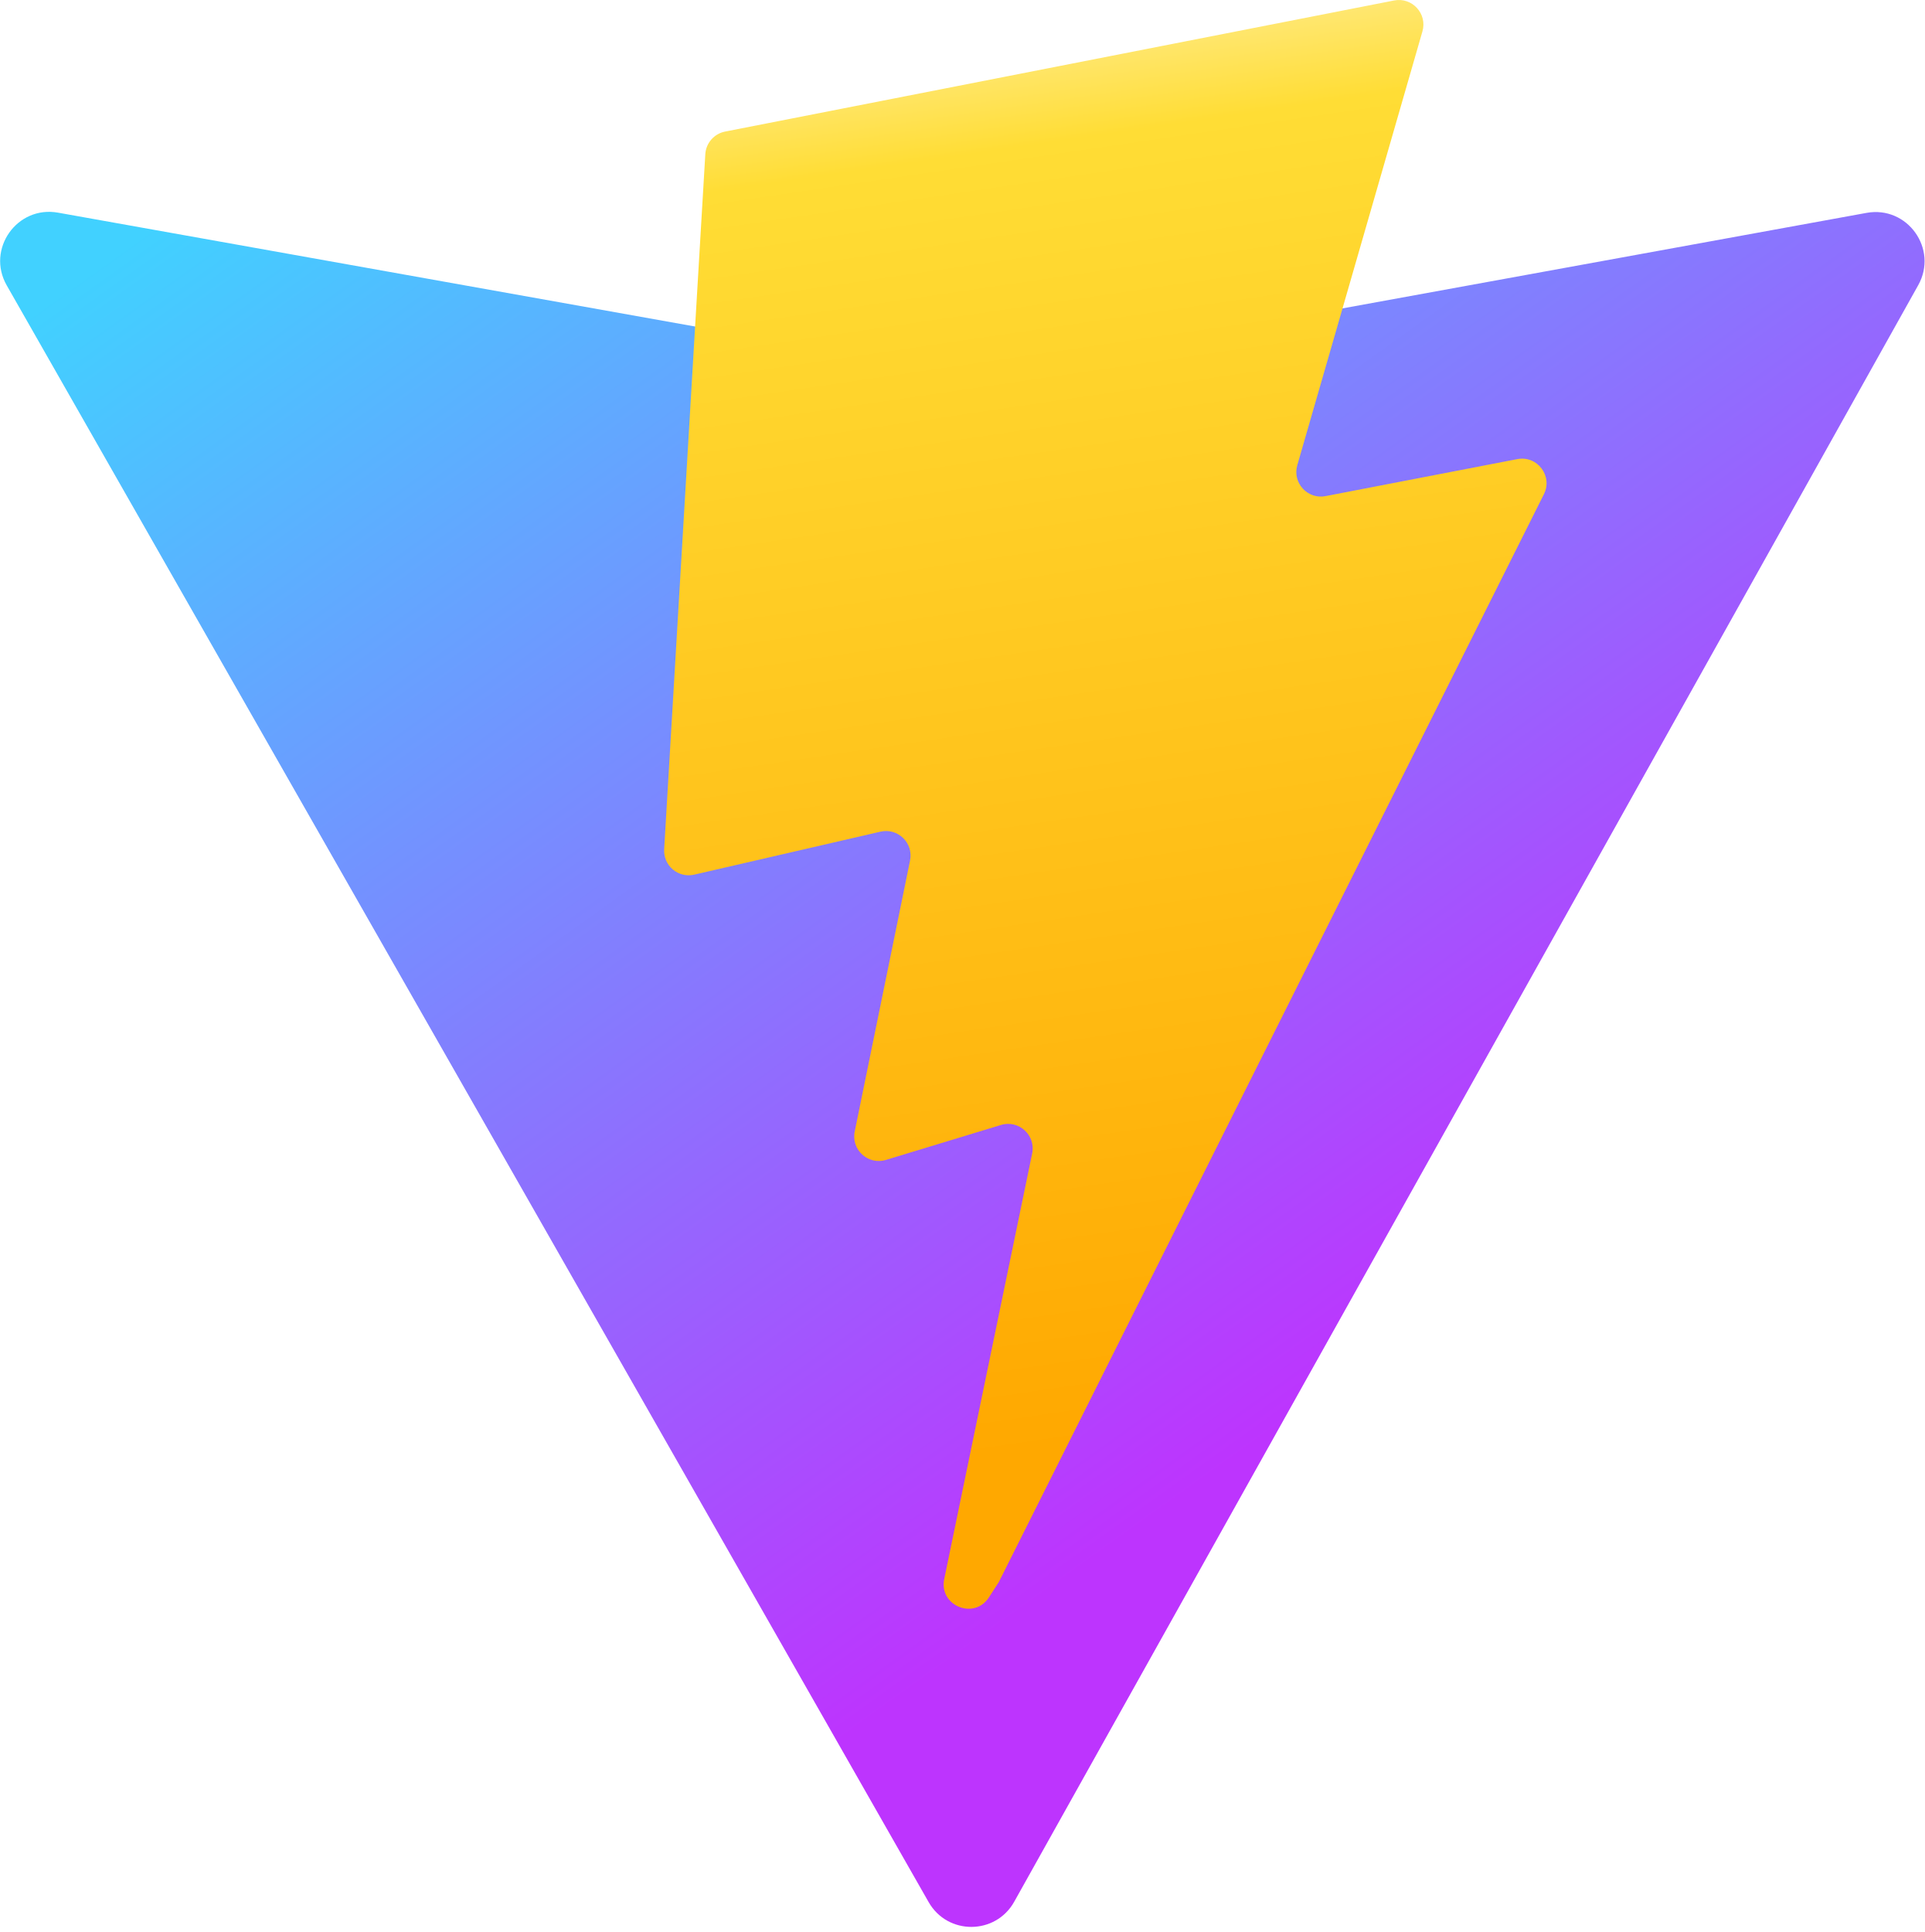
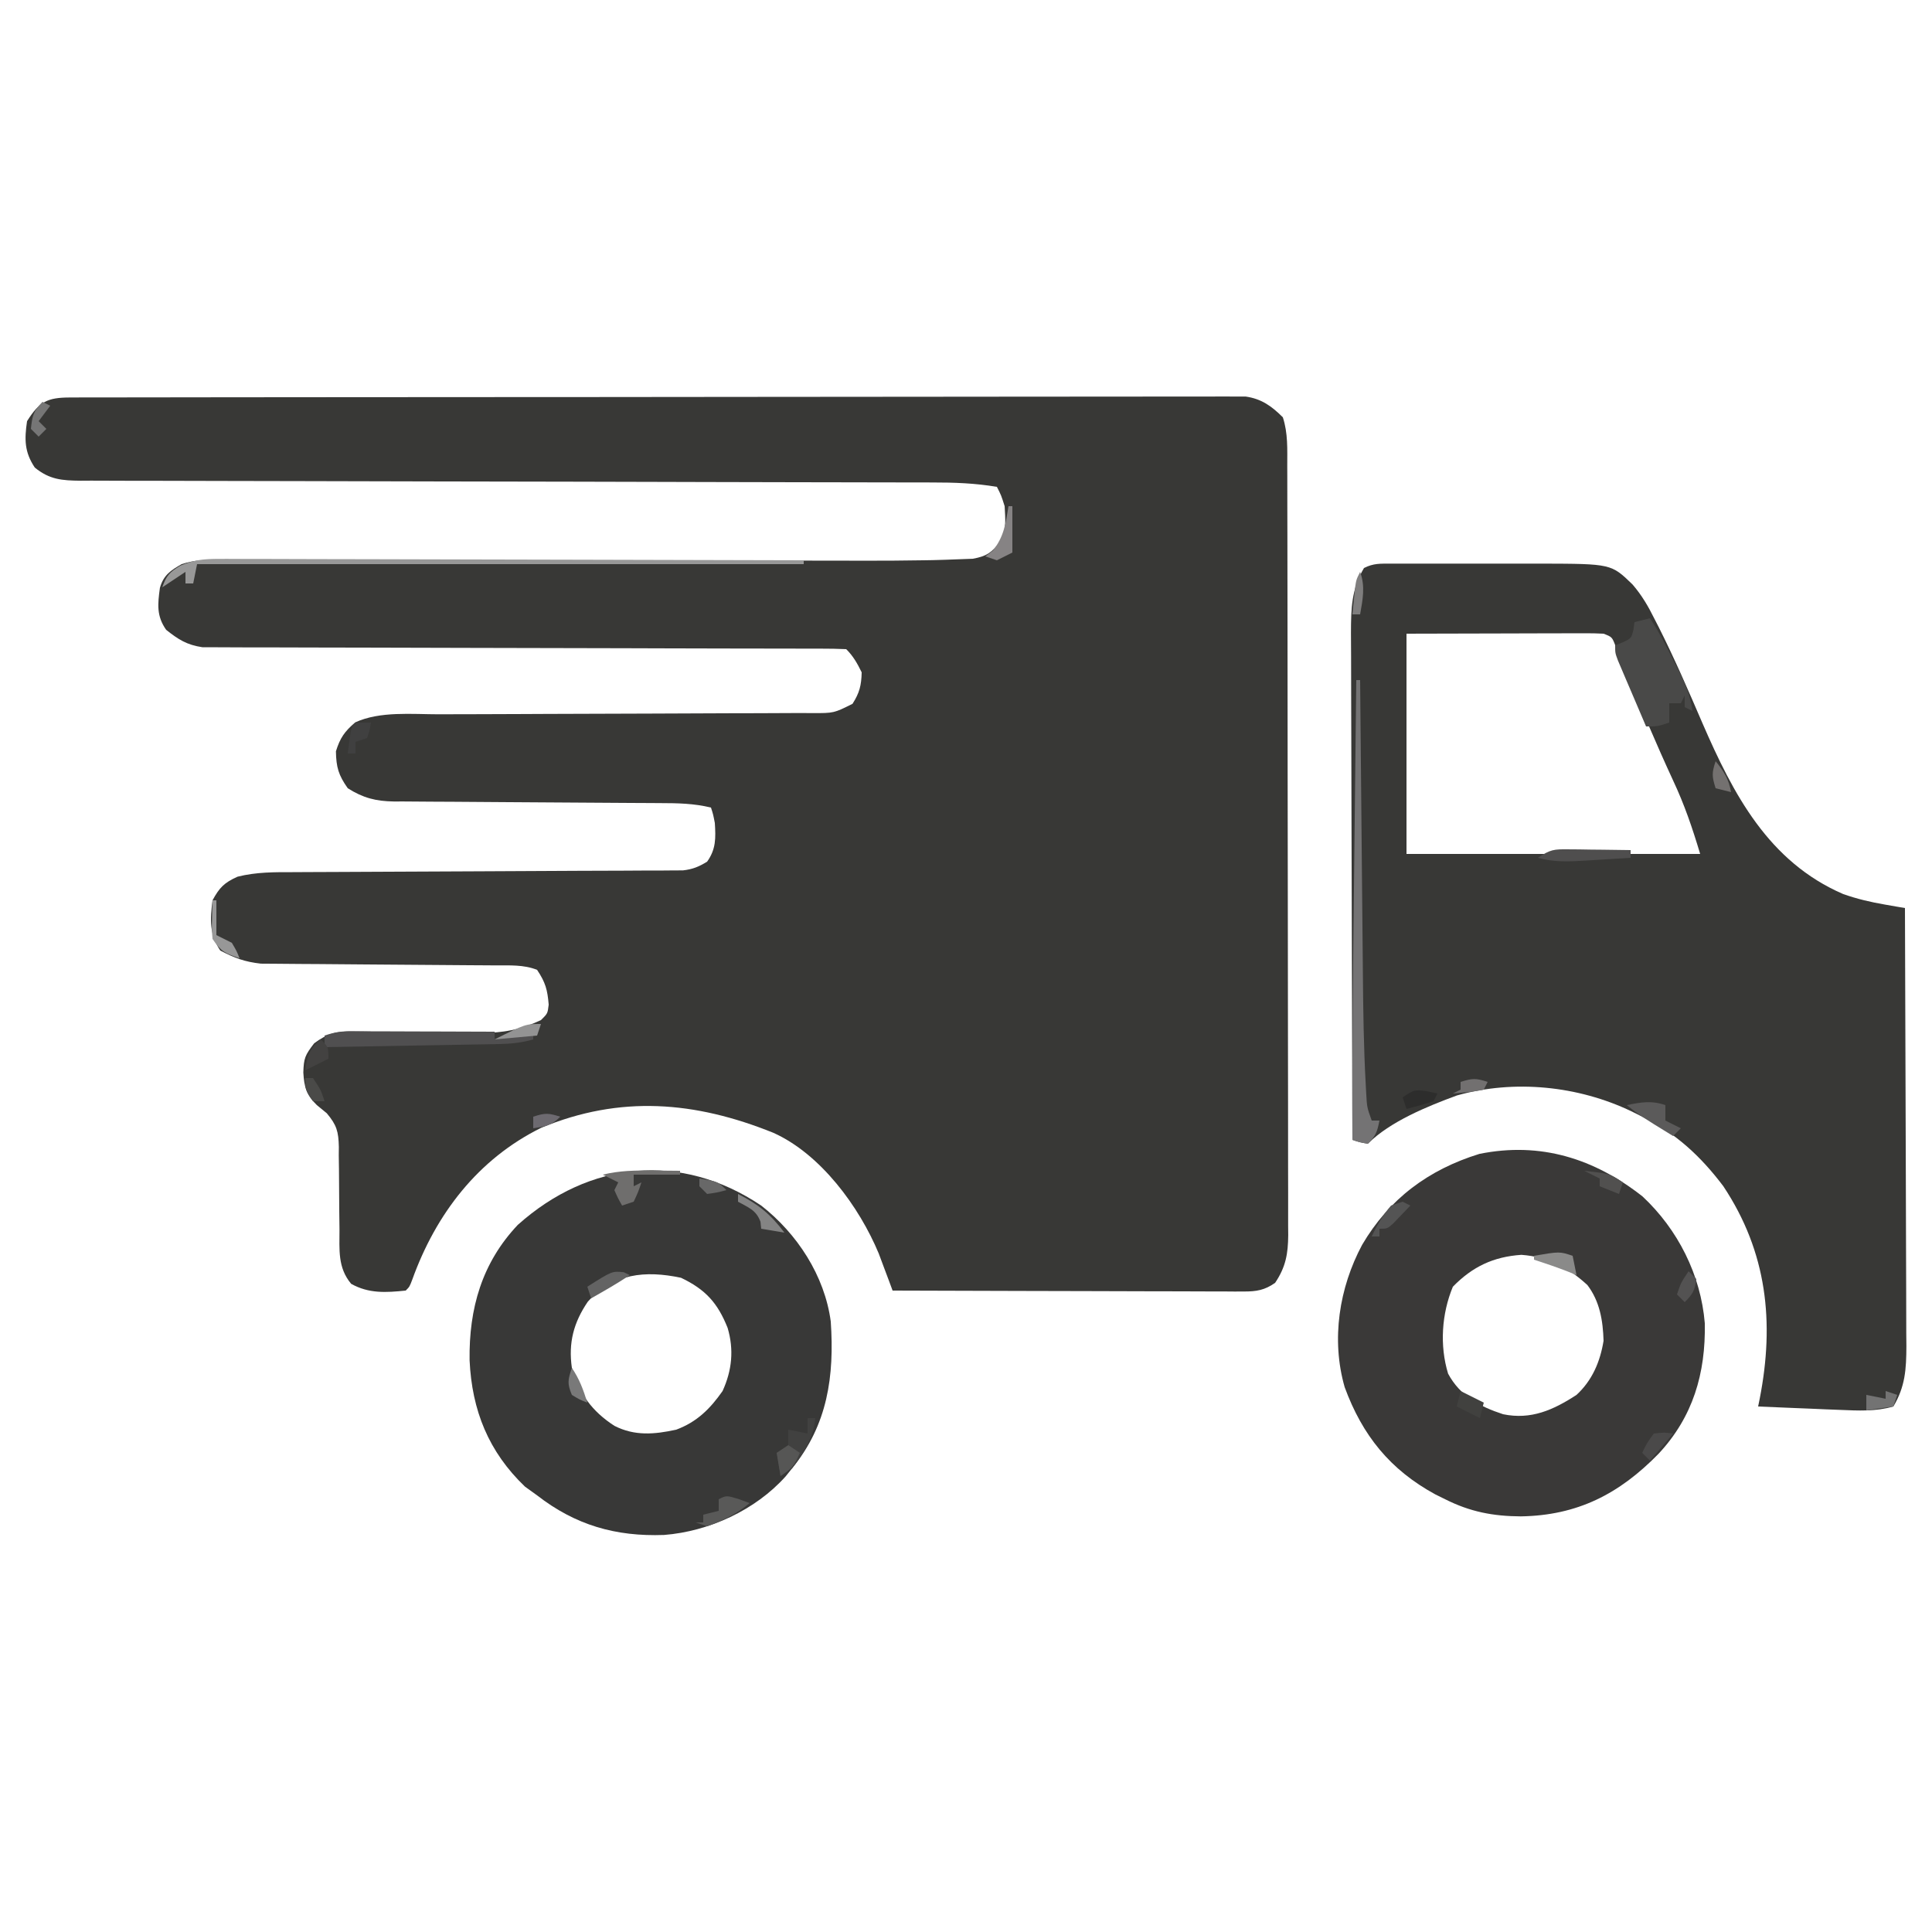
- <svg xmlns="http://www.w3.org/2000/svg" aria-hidden="true" role="img" class="iconify iconify--logos" width="31.88" height="32" preserveAspectRatio="xMidYMid meet" viewBox="0 0 256 257">
-   <defs>
-     <linearGradient id="IconifyId1813088fe1fbc01fb466" x1="-.828%" x2="57.636%" y1="7.652%" y2="78.411%">
-       <stop offset="0%" stop-color="#41D1FF" />
-       <stop offset="100%" stop-color="#BD34FE" />
-     </linearGradient>
-     <linearGradient id="IconifyId1813088fe1fbc01fb467" x1="43.376%" x2="50.316%" y1="2.242%" y2="89.03%">
-       <stop offset="0%" stop-color="#FFEA83" />
-       <stop offset="8.333%" stop-color="#FFDD35" />
-       <stop offset="100%" stop-color="#FFA800" />
-     </linearGradient>
-   </defs>
-   <path fill="url(#IconifyId1813088fe1fbc01fb466)" d="M255.153 37.938L134.897 252.976c-2.483 4.44-8.862 4.466-11.382.048L.875 37.958c-2.746-4.814 1.371-10.646 6.827-9.67l120.385 21.517a6.537 6.537 0 0 0 2.322-.004l117.867-21.483c5.438-.991 9.574 4.796 6.877 9.62Z" />
-   <path fill="url(#IconifyId1813088fe1fbc01fb467)" d="M185.432.063L96.44 17.501a3.268 3.268 0 0 0-2.634 3.014l-5.474 92.456a3.268 3.268 0 0 0 3.997 3.378l24.777-5.718c2.318-.535 4.413 1.507 3.936 3.838l-7.361 36.047c-.495 2.426 1.782 4.5 4.151 3.78l15.304-4.649c2.372-.72 4.652 1.36 4.15 3.788l-11.698 56.621c-.732 3.542 3.979 5.473 5.943 2.437l1.313-2.028l72.516-144.72c1.215-2.423-.88-5.186-3.54-4.672l-25.505 4.922c-2.396.462-4.435-1.77-3.759-4.114l16.646-57.705c.677-2.35-1.37-4.583-3.769-4.113Z" />
+ <svg xmlns="http://www.w3.org/2000/svg" version="1.1" width="500" height="500">
+   <path d="M0 0 C1.088 -0.004 2.175 -0.008 3.296 -0.012 C5.103 -0.01 5.103 -0.01 6.947 -0.009 C8.219 -0.012 9.491 -0.015 10.802 -0.018 C14.345 -0.026 17.888 -0.028 21.432 -0.029 C25.248 -0.03 29.065 -0.038 32.882 -0.045 C41.233 -0.058 49.584 -0.064 57.935 -0.069 C63.147 -0.072 68.359 -0.076 73.571 -0.08 C87.994 -0.092 102.417 -0.103 116.84 -0.106 C117.763 -0.106 118.687 -0.107 119.638 -0.107 C120.564 -0.107 121.49 -0.107 122.444 -0.107 C124.32 -0.108 126.196 -0.108 128.072 -0.109 C129.003 -0.109 129.934 -0.109 130.892 -0.109 C145.975 -0.113 161.058 -0.131 176.141 -0.154 C191.617 -0.178 207.092 -0.19 222.568 -0.192 C231.261 -0.192 239.954 -0.198 248.647 -0.216 C256.048 -0.232 263.45 -0.237 270.852 -0.229 C274.63 -0.225 278.407 -0.226 282.185 -0.24 C286.278 -0.255 290.37 -0.247 294.463 -0.236 C295.661 -0.244 296.859 -0.252 298.093 -0.26 C299.736 -0.251 299.736 -0.251 301.413 -0.241 C302.83 -0.241 302.83 -0.241 304.276 -0.242 C308.374 0.342 311.01 2.247 313.895 5.131 C315.239 9.242 315.04 13.417 315.036 17.696 C315.04 19.006 315.04 19.006 315.045 20.342 C315.053 23.273 315.055 26.204 315.056 29.135 C315.061 31.234 315.066 33.333 315.071 35.432 C315.085 41.139 315.091 46.846 315.095 52.552 C315.098 56.116 315.102 59.68 315.107 63.244 C315.121 74.392 315.13 85.539 315.134 96.687 C315.139 109.562 315.156 122.437 315.185 135.312 C315.207 145.26 315.217 155.208 315.218 165.157 C315.219 171.1 315.225 177.044 315.243 182.987 C315.259 188.577 315.262 194.166 315.253 199.756 C315.252 201.808 315.256 203.86 315.266 205.912 C315.279 208.712 315.273 211.512 315.263 214.313 C315.275 215.531 315.275 215.531 315.287 216.775 C315.245 221.595 314.663 225.007 311.895 229.131 C309.21 231.022 307.05 231.381 303.808 231.372 C303.003 231.375 302.198 231.377 301.369 231.38 C300.058 231.369 300.058 231.369 298.72 231.358 C297.33 231.359 297.33 231.359 295.911 231.359 C292.848 231.358 289.786 231.342 286.723 231.327 C284.599 231.323 282.475 231.32 280.351 231.318 C274.761 231.311 269.172 231.291 263.582 231.269 C257.878 231.248 252.174 231.239 246.469 231.229 C235.278 231.208 224.087 231.174 212.895 231.131 C212.573 230.26 212.25 229.388 211.918 228.49 C211.484 227.335 211.05 226.18 210.602 224.991 C210.177 223.851 209.751 222.711 209.312 221.537 C204.28 209.445 194.272 195.77 181.997 190.283 C161.761 182.13 142.439 180.514 121.958 189.006 C105.634 197.06 94.712 211.272 88.587 228.303 C87.895 230.131 87.895 230.131 86.895 231.131 C81.76 231.657 77.337 231.939 72.77 229.381 C69.246 225.152 69.762 220.559 69.755 215.26 C69.736 213.701 69.717 212.142 69.696 210.583 C69.667 208.136 69.645 205.69 69.645 203.243 C69.641 200.873 69.607 198.505 69.567 196.135 C69.574 195.408 69.581 194.681 69.589 193.932 C69.494 189.974 69.047 188.312 66.467 185.241 C65.618 184.545 64.769 183.849 63.895 183.131 C61.139 180.471 60.623 178.424 60.395 174.694 C60.511 170.987 60.82 170.229 63.208 167.131 C66.664 164.559 69.051 164.004 73.24 164.066 C74.115 164.075 74.99 164.085 75.891 164.095 C76.835 164.11 77.778 164.124 78.751 164.139 C80.755 164.157 82.76 164.174 84.764 164.19 C87.92 164.221 91.075 164.256 94.23 164.303 C97.279 164.345 100.327 164.369 103.376 164.389 C104.309 164.408 105.243 164.426 106.205 164.446 C112.138 164.469 116.494 163.639 121.895 161.131 C123.622 159.428 123.622 159.428 123.895 157.131 C123.581 153.277 123.063 151.383 120.895 148.131 C117.419 146.743 113.731 146.993 110.035 146.974 C109.353 146.969 108.671 146.964 107.968 146.958 C106.491 146.948 105.014 146.939 103.537 146.932 C101.195 146.92 98.853 146.901 96.511 146.879 C89.854 146.818 83.196 146.763 76.538 146.73 C72.461 146.709 68.385 146.674 64.309 146.629 C62.76 146.615 61.211 146.606 59.662 146.603 C57.489 146.598 55.317 146.575 53.144 146.548 C51.293 146.536 51.293 146.536 49.406 146.523 C45.232 146.057 42.61 145.077 38.895 143.131 C36.061 138.88 36.257 135.122 36.895 130.131 C38.689 126.821 39.939 125.562 43.351 124.024 C48.256 122.789 52.938 122.84 57.978 122.844 C59.084 122.837 60.19 122.831 61.33 122.824 C63.727 122.81 66.123 122.801 68.52 122.796 C72.31 122.788 76.101 122.767 79.891 122.743 C88.618 122.691 97.346 122.657 106.073 122.624 C114.715 122.59 123.358 122.55 132.001 122.495 C135.739 122.475 139.477 122.467 143.215 122.459 C145.5 122.446 147.786 122.433 150.072 122.419 C151.114 122.42 152.156 122.421 153.23 122.422 C154.186 122.413 155.142 122.405 156.127 122.396 C157.371 122.392 157.371 122.392 158.639 122.388 C161.147 122.103 162.752 121.447 164.895 120.131 C167.208 116.894 167.138 114.023 166.895 110.131 C166.456 107.866 166.456 107.866 165.895 106.131 C161.53 105.059 157.271 104.98 152.804 104.974 C152.003 104.969 151.202 104.964 150.378 104.958 C148.645 104.948 146.912 104.939 145.179 104.932 C142.434 104.92 139.689 104.901 136.944 104.879 C129.141 104.818 121.338 104.763 113.535 104.73 C108.757 104.709 103.979 104.674 99.201 104.629 C97.383 104.615 95.566 104.606 93.748 104.603 C91.204 104.598 88.66 104.575 86.116 104.548 C84.996 104.552 84.996 104.552 83.854 104.557 C79.143 104.482 75.884 103.649 71.895 101.131 C69.505 97.738 68.906 95.723 68.833 91.569 C69.906 88.096 71.08 86.435 73.837 84.077 C80.226 81.143 88.511 81.986 95.388 81.99 C96.515 81.986 97.641 81.983 98.801 81.979 C101.235 81.972 103.668 81.966 106.102 81.963 C109.951 81.956 113.801 81.94 117.65 81.921 C118.958 81.915 120.267 81.909 121.615 81.902 C122.276 81.899 122.937 81.896 123.619 81.893 C132.57 81.851 141.521 81.818 150.472 81.806 C157.173 81.796 163.874 81.766 170.574 81.724 C173.127 81.712 175.681 81.707 178.234 81.709 C181.796 81.711 185.358 81.689 188.92 81.661 C189.977 81.668 191.035 81.675 192.125 81.681 C197.682 81.695 197.682 81.695 202.523 79.282 C204.328 76.453 204.827 74.491 204.895 71.131 C203.757 68.804 202.727 66.963 200.895 65.131 C198.719 65.031 196.54 65.002 194.362 65 C193.671 64.998 192.98 64.996 192.268 64.994 C189.936 64.988 187.604 64.989 185.271 64.99 C183.606 64.987 181.941 64.983 180.276 64.979 C176.68 64.971 173.085 64.966 169.49 64.963 C163.804 64.957 158.119 64.94 152.434 64.921 C150.489 64.915 148.545 64.909 146.6 64.902 C145.626 64.899 144.652 64.896 143.648 64.893 C130.407 64.851 117.166 64.818 103.925 64.806 C95.001 64.797 86.078 64.775 77.155 64.736 C72.431 64.716 67.707 64.704 62.982 64.709 C58.536 64.714 54.09 64.7 49.644 64.672 C48.013 64.665 46.382 64.665 44.751 64.672 C42.521 64.681 40.293 64.665 38.064 64.644 C36.817 64.641 35.57 64.639 34.286 64.636 C30.246 64.035 28.072 62.649 24.895 60.131 C22.364 56.518 22.706 53.479 23.282 49.256 C24.225 45.989 26.014 44.778 28.895 43.131 C32.441 41.949 35.635 41.999 39.324 42.018 C40.087 42.018 40.85 42.018 41.636 42.017 C44.201 42.018 46.766 42.026 49.332 42.034 C51.168 42.036 53.005 42.037 54.841 42.038 C58.803 42.041 62.764 42.048 66.725 42.056 C73.002 42.07 79.278 42.076 85.554 42.08 C100.027 42.092 114.501 42.114 128.974 42.137 C142.204 42.157 155.434 42.175 168.665 42.185 C174.89 42.19 181.115 42.2 187.34 42.213 C191.237 42.221 195.134 42.224 199.031 42.226 C200.822 42.228 202.613 42.232 204.404 42.237 C209.903 42.254 215.398 42.23 220.895 42.131 C221.657 42.119 222.418 42.106 223.203 42.093 C225.417 42.044 227.627 41.966 229.84 41.875 C231.106 41.83 232.372 41.784 233.677 41.737 C237.399 41.037 238.597 40.077 240.895 37.131 C242.41 34.101 242.066 31.48 241.895 28.131 C240.998 25.298 240.998 25.298 239.895 23.131 C234.254 22.171 228.805 21.987 223.09 21.993 C222.119 21.991 221.149 21.988 220.15 21.985 C216.908 21.977 213.666 21.975 210.424 21.974 C208.096 21.969 205.768 21.964 203.44 21.958 C198.432 21.947 193.425 21.939 188.417 21.932 C180.501 21.922 172.585 21.901 164.669 21.879 C161.958 21.872 159.248 21.864 156.537 21.857 C155.86 21.855 155.183 21.853 154.485 21.851 C146.785 21.83 139.085 21.811 131.385 21.794 C130.329 21.791 130.329 21.791 129.253 21.789 C117.84 21.762 106.427 21.744 95.014 21.727 C83.29 21.71 71.566 21.681 59.842 21.642 C53.262 21.621 46.682 21.606 40.101 21.603 C33.917 21.601 27.734 21.585 21.55 21.559 C19.278 21.552 17.007 21.55 14.735 21.553 C11.639 21.557 8.543 21.542 5.447 21.523 C4.093 21.532 4.093 21.532 2.711 21.54 C-2.036 21.49 -5.282 21.266 -9.105 18.131 C-11.784 14.113 -11.801 10.855 -11.105 6.131 C-7.928 1.048 -5.801 0.008 0 0 Z " fill="#383836" transform="translate(18.10475,102.8686)" />
+   <path d="M0 0 C1.032 -0.003 2.064 -0.006 3.127 -0.01 C4.808 -0.007 4.808 -0.007 6.523 -0.003 C8.252 -0.005 8.252 -0.005 10.015 -0.006 C12.46 -0.007 14.906 -0.005 17.351 -0.001 C21.073 0.004 24.795 -0.001 28.517 -0.007 C30.894 -0.007 33.271 -0.005 35.648 -0.003 C36.755 -0.005 37.861 -0.007 39.001 -0.01 C57.039 0.044 57.039 0.044 62.549 5.39 C64.938 8.158 66.622 11.047 68.238 14.317 C68.603 15.028 68.969 15.739 69.345 16.472 C73.425 24.578 77.038 32.914 80.625 41.247 C88.611 59.66 97.729 77.145 117.051 85.504 C120.626 86.769 124.128 87.584 127.863 88.231 C128.839 88.402 129.815 88.573 130.82 88.749 C131.924 88.937 131.924 88.937 133.051 89.129 C133.121 104.915 133.174 120.701 133.206 136.487 C133.221 143.817 133.242 151.147 133.277 158.477 C133.307 164.868 133.326 171.258 133.333 177.649 C133.337 181.031 133.346 184.413 133.368 187.795 C133.39 191.576 133.393 195.355 133.391 199.135 C133.402 200.251 133.413 201.367 133.424 202.516 C133.4 208.446 133.135 212.979 130.051 218.129 C125.474 219.455 120.979 219.205 116.242 219.008 C115.001 218.96 113.76 218.912 112.482 218.862 C111.205 218.806 109.929 218.75 108.613 218.692 C107.309 218.64 106.005 218.587 104.662 218.534 C101.458 218.405 98.254 218.27 95.051 218.129 C95.191 217.443 95.331 216.757 95.475 216.051 C99.305 196.359 97.388 178.198 86.051 161.129 C80.259 153.445 73.765 147.379 65.051 143.129 C64.13 142.669 63.21 142.209 62.261 141.735 C48.459 135.138 32 133.445 17.113 137.629 C9.526 140.419 -0.179 144.359 -5.949 150.129 C-8.074 149.754 -8.074 149.754 -9.949 149.129 C-10.02 130.866 -10.072 112.603 -10.105 94.34 C-10.12 85.859 -10.141 77.379 -10.176 68.899 C-10.206 61.507 -10.225 54.114 -10.232 46.722 C-10.236 42.808 -10.245 38.895 -10.267 34.982 C-10.287 31.296 -10.293 27.61 -10.289 23.924 C-10.29 21.932 -10.306 19.94 -10.323 17.948 C-10.301 11.622 -10.219 6.642 -6.949 1.129 C-4.459 -0.116 -2.786 0.002 0 0 Z M4.051 18.129 C4.051 36.939 4.051 55.749 4.051 75.129 C29.131 75.129 54.211 75.129 80.051 75.129 C78.026 68.38 76.003 62.411 73.051 56.129 C68.682 46.669 64.632 37.09 60.681 27.448 C60.237 26.38 59.793 25.312 59.336 24.211 C58.943 23.255 58.55 22.298 58.145 21.312 C57.248 18.978 57.248 18.978 55.051 18.129 C53.416 18.039 51.779 18.012 50.142 18.016 C49.107 18.016 48.071 18.016 47.005 18.016 C45.914 18.021 44.823 18.026 43.699 18.032 C42.198 18.033 42.198 18.033 40.667 18.035 C36.92 18.04 33.173 18.054 29.426 18.067 C21.052 18.088 12.678 18.108 4.051 18.129 Z " fill="#383836" transform="translate(359.9495,145.8706)" />
+   <path d="M0 0 C9.17 8.553 15.106 20.346 16.133 32.848 C16.367 45.812 13.077 57.066 4.158 66.613 C-6.048 77.062 -16.882 82.582 -31.508 82.812 C-38.677 82.762 -44.607 81.637 -51.07 78.375 C-51.908 77.963 -52.746 77.55 -53.609 77.125 C-65.34 70.733 -72.493 61.839 -77.07 49.375 C-80.619 37.015 -78.485 23.643 -72.562 12.551 C-65.585 0.657 -55.392 -6.931 -42.195 -11 C-26.386 -14.195 -12.486 -9.8 0 0 Z M-49.07 23.375 C-51.968 30.356 -52.529 38.615 -50.301 45.887 C-47.205 51.631 -42.137 54.395 -36.07 56.375 C-28.858 57.871 -23.085 55.294 -17.07 51.375 C-12.998 47.616 -10.957 42.803 -10.07 37.375 C-10.23 32.151 -11.037 27.174 -14.258 22.938 C-19.404 18.248 -24.359 15.66 -31.32 15.125 C-38.578 15.609 -44 18.184 -49.07 23.375 Z " fill="#3A3938" transform="translate(425.0703,309.625)" />
+   <path d="M0 0 C9.272 7.238 16.416 18.121 18 30 C18.954 44.133 17.219 56.692 8 68 C7.448 68.687 6.897 69.374 6.328 70.082 C-1.496 78.825 -13.517 84.334 -25.137 85.246 C-37.685 85.702 -48.076 82.701 -58 75 C-59.031 74.257 -60.062 73.515 -61.125 72.75 C-70.534 63.75 -74.877 53.028 -75.471 40.025 C-75.663 26.664 -72.289 14.833 -63 5 C-44.496 -11.567 -20.831 -13.986 0 0 Z M-44.875 24.875 C-48.541 30.265 -49.936 35.492 -49 42 C-47.101 48.697 -43.828 53.209 -38 57 C-32.747 59.685 -27.633 59.225 -22 58 C-16.628 55.999 -13.221 52.601 -10 48 C-7.552 42.638 -7.027 37.307 -8.688 31.664 C-11.261 25.21 -14.401 21.718 -20.75 18.688 C-30.035 16.723 -38.26 17.546 -44.875 24.875 Z " fill="#383837" transform="translate(197,312)" />
+   <path d="M0 0 C2.332 3.498 4.174 7.125 6.062 10.875 C6.609 11.937 6.609 11.937 7.166 13.02 C9.002 16.664 10.477 19.9 11 24 C10.34 23.67 9.68 23.34 9 23 C9 22.01 9 21.02 9 20 C8.67 20.66 8.34 21.32 8 22 C7.01 22 6.02 22 5 22 C5 23.65 5 25.3 5 27 C2 28 2 28 -1 28 C-2.339 24.877 -3.67 21.752 -5 18.625 C-5.382 17.736 -5.763 16.846 -6.156 15.93 C-6.698 14.654 -6.698 14.654 -7.25 13.352 C-7.585 12.566 -7.92 11.781 -8.266 10.971 C-9 9 -9 9 -9 7 C-8.361 6.753 -7.721 6.505 -7.062 6.25 C-4.813 5.184 -4.813 5.184 -4.25 2.875 C-4.168 2.256 -4.085 1.637 -4 1 C-2.68 0.67 -1.36 0.34 0 0 Z " fill="#494948" transform="translate(427,160)" />
+   <path d="M0 0 C0.33 0 0.66 0 1 0 C1.01 1.152 1.021 2.305 1.031 3.492 C1.13 14.421 1.232 25.35 1.339 36.279 C1.394 41.895 1.448 47.512 1.497 53.129 C1.546 58.563 1.598 63.996 1.653 69.43 C1.673 71.49 1.692 73.549 1.709 75.609 C1.791 85.341 1.916 95.059 2.457 104.778 C2.495 105.486 2.533 106.194 2.573 106.923 C2.775 110.585 2.775 110.585 4 114 C4.66 114 5.32 114 6 114 C5.427 116.867 5.139 117.861 3 120 C0.875 119.625 0.875 119.625 -1 119 C-1.104 95.366 -0.805 71.736 -0.536 48.103 C-0.475 42.665 -0.415 37.227 -0.355 31.789 C-0.239 21.193 -0.12 10.596 0 0 Z " fill="#747374" transform="translate(351,176)" />
+   <path d="M0 0 C0.65 -0.003 1.301 -0.005 1.971 -0.008 C4.136 -0.013 6.3 0.004 8.465 0.02 C10.023 0.021 11.58 0.021 13.138 0.019 C17.356 0.018 21.575 0.036 25.793 0.057 C30.206 0.075 34.618 0.077 39.03 0.081 C47.381 0.09 55.732 0.115 64.083 0.145 C73.592 0.178 83.101 0.195 92.61 0.21 C112.167 0.241 131.723 0.294 151.28 0.361 C151.28 0.691 151.28 1.021 151.28 1.361 C99.47 1.361 47.66 1.361 -5.72 1.361 C-6.05 3.011 -6.38 4.661 -6.72 6.361 C-7.38 6.361 -8.04 6.361 -8.72 6.361 C-8.72 5.371 -8.72 4.381 -8.72 3.361 C-10.7 4.681 -12.68 6.001 -14.72 7.361 C-13.683 4.353 -12.821 3.422 -10.054 1.747 C-6.411 0.232 -3.929 -0.009 0 0 Z " fill="#989898" transform="translate(56.71982,144.6392)" />
+   <path d="M0 0 C0.821 0 1.641 0 2.487 0 C3.809 0.008 3.809 0.008 5.157 0.016 C6.516 0.018 6.516 0.018 7.902 0.02 C10.796 0.026 13.69 0.038 16.583 0.051 C18.545 0.056 20.506 0.061 22.468 0.065 C27.277 0.076 32.087 0.093 36.896 0.114 C36.896 0.774 36.896 1.434 36.896 2.114 C40.196 1.454 43.496 0.794 46.896 0.114 C46.896 0.774 46.896 1.434 46.896 2.114 C43.828 3.001 41.041 3.262 37.852 3.319 C36.851 3.339 35.85 3.359 34.819 3.379 C33.21 3.404 33.21 3.404 31.568 3.43 C30.463 3.451 29.359 3.471 28.222 3.493 C24.696 3.558 21.171 3.617 17.646 3.676 C15.255 3.719 12.864 3.763 10.474 3.807 C4.615 3.914 -1.245 4.016 -7.104 4.114 C-7.104 3.124 -7.104 2.134 -7.104 1.114 C-4.373 0.203 -2.805 -0.009 0 0 Z " fill="#504F50" transform="translate(91.10425,266.8865)" />
+   <path d="M0 0 C0.66 0 1.32 0 2 0 C1.527 5.05 -0.975 9.039 -4 13 C-4.99 13.66 -5.98 14.32 -7 15 C-7.33 13.02 -7.66 11.04 -8 9 C-7.01 8.67 -6.02 8.34 -5 8 C-5 6.35 -5 4.7 -5 3 C-3.35 3.33 -1.7 3.66 0 4 C0 2.68 0 1.36 0 0 Z " fill="#414140" transform="translate(209,367)" />
+   <path d="M0 0 C0.693 0.005 1.386 0.009 2.1 0.014 C3.796 0.025 5.492 0.043 7.188 0.062 C7.188 0.393 7.188 0.723 7.188 1.062 C3.228 1.062 -0.733 1.062 -4.812 1.062 C-4.812 2.053 -4.812 3.042 -4.812 4.062 C-4.152 3.732 -3.493 3.402 -2.812 3.062 C-3.625 5.5 -3.625 5.5 -4.812 8.062 C-5.803 8.393 -6.793 8.723 -7.812 9.062 C-8.875 7.188 -8.875 7.188 -9.812 5.062 C-9.482 4.402 -9.152 3.743 -8.812 3.062 C-10.133 2.402 -11.453 1.742 -12.812 1.062 C-8.53 0.006 -4.383 -0.055 0 0 Z " fill="#6F6E6D" transform="translate(168.8125,302.9375)" />
+   <path d="M0 0 C0 1.32 0 2.64 0 4 C1.32 4.66 2.64 5.32 4 6 C3.34 6.66 2.68 7.32 2 8 C-6.446 2.813 -6.446 2.813 -10 0 C-6.337 -0.749 -3.576 -1.238 0 0 Z " fill="#5B5A5A" transform="translate(431,286)" />
+   <path d="M0 0 C0.949 0.351 1.897 0.701 2.875 1.062 C-0.492 3.891 -4 5.562 -8.125 7.062 C-9.115 6.732 -10.105 6.402 -11.125 6.062 C-10.465 6.062 -9.805 6.062 -9.125 6.062 C-9.125 5.402 -9.125 4.742 -9.125 4.062 C-7.805 3.732 -6.485 3.402 -5.125 3.062 C-5.125 2.072 -5.125 1.083 -5.125 0.062 C-3.125 -0.938 -3.125 -0.938 0 0 Z " fill="#595958" transform="translate(191.125,387.9375)" />
+   <path d="M0 0 C1.407 0.01 1.407 0.01 2.842 0.02 C4.306 0.045 4.306 0.045 5.801 0.07 C6.789 0.079 7.777 0.088 8.795 0.098 C11.235 0.121 13.674 0.154 16.113 0.195 C16.113 0.855 16.113 1.515 16.113 2.195 C13.051 2.391 9.989 2.577 6.926 2.758 C5.629 2.842 5.629 2.842 4.307 2.928 C0.066 3.171 -3.745 3.353 -7.887 2.195 C-4.633 0.026 -3.753 -0.045 0 0 Z " fill="#4F4E4E" transform="translate(405.8867,219.8047)" />
+   <path d="M0 0 C0.99 0.66 1.98 1.32 3 2 C1.63 5.161 1.011 5.993 -2 8 C-2.33 6.02 -2.66 4.04 -3 2 C-2.01 1.34 -1.02 0.68 0 0 Z " fill="#565655" transform="translate(204,374)" />
+   <path d="M0 0 C5.314 2.709 8.421 5.229 12 10 C9.03 9.505 9.03 9.505 6 9 C5.907 8.103 5.907 8.103 5.812 7.188 C4.681 4.142 2.757 3.555 0 2 C0 1.34 0 0.68 0 0 Z " fill="#848484" transform="translate(191,309)" />
+   <path d="M0 0 C0.66 0.33 1.32 0.66 2 1 C1.048 2.006 0.088 3.005 -0.875 4 C-1.409 4.557 -1.942 5.114 -2.492 5.688 C-4 7 -4 7 -6 7 C-6 7.66 -6 8.32 -6 9 C-6.66 9 -7.32 9 -8 9 C-6.628 6.046 -5.132 3.473 -3 1 C-2.01 0.67 -1.02 0.34 0 0 Z " fill="#545454" transform="translate(363,311)" />
+   <path d="M0 0 C0.33 0 0.66 0 1 0 C1 2.97 1 5.94 1 9 C2.32 9.66 3.64 10.32 5 11 C6.25 13.125 6.25 13.125 7 15 C3.347 13.75 2.219 13.329 0 10 C-0.195 7.52 -0.195 7.52 -0.125 4.812 C-0.107 3.911 -0.089 3.01 -0.07 2.082 C-0.047 1.395 -0.024 0.708 0 0 Z " fill="#979797" transform="translate(55,233)" />
+   <path d="M0 0 C0.33 0 0.66 0 1 0 C1 3.96 1 7.92 1 12 C-0.98 12.99 -0.98 12.99 -3 14 C-3.99 13.67 -4.98 13.34 -6 13 C-5.381 12.526 -4.763 12.051 -4.125 11.562 C-1.189 8.022 -0.725 4.462 0 0 Z " fill="#868384" transform="translate(261,131)" />
+   <path d="M0 0 C6.625 0.75 6.625 0.75 10 3 C9.67 3.99 9.34 4.98 9 6 C6.525 5.01 6.525 5.01 4 4 C4 3.34 4 2.68 4 2 C2.68 1.34 1.36 0.68 0 0 Z " fill="#51504F" transform="translate(410,303)" />
+   <path d="M0 0 C2 2 2 2 2 5 C0.02 5.99 -1.96 6.98 -4 8 C-3.502 4.312 -2.899 2.395 0 0 Z " fill="#434241" transform="translate(83,269)" />
+   <path d="M0 0 C1.98 0.99 3.96 1.98 6 3 C5.67 4.32 5.34 5.64 5 7 C3.02 6.01 1.04 5.02 -1 4 C-0.67 2.68 -0.34 1.36 0 0 Z " fill="#41413F" transform="translate(378,360)" />
+   <path d="M0 0 C0.516 0.247 1.031 0.495 1.562 0.75 C-1.696 2.922 -5.03 4.821 -8.438 6.75 C-8.768 5.76 -9.098 4.77 -9.438 3.75 C-3.038 -0.312 -3.038 -0.312 0 0 Z " fill="#636363" transform="translate(161.4375,329.25)" />
+   <path d="M0 0 C0.33 1.65 0.66 3.3 1 5 C0.299 4.711 -0.403 4.423 -1.125 4.125 C-4.055 2.979 -7.009 1.974 -10 1 C-10 0.67 -10 0.34 -10 0 C-3.375 -1.125 -3.375 -1.125 0 0 Z " fill="#8A8A89" transform="translate(407,325)" />
+   <path d="M0 0 C0.928 0.206 1.856 0.412 2.812 0.625 C2.482 1.285 2.152 1.945 1.812 2.625 C-0.502 3.356 -2.836 4.026 -5.188 4.625 C-5.518 3.635 -5.848 2.645 -6.188 1.625 C-3.188 -0.375 -3.188 -0.375 0 0 Z " fill="#2D2D2C" transform="translate(369.1875,282.375)" />
+   <path d="M0 0 C2.688 -0.312 2.688 -0.312 5 0 C3.02 2.31 1.04 4.62 -1 7 C-1.66 6.34 -2.32 5.68 -3 5 C-1.812 2.5 -1.812 2.5 0 0 Z " fill="#4A4949" transform="translate(428,371)" />
+   <path d="M0 0 C1.32 0 2.64 0 4 0 C3.688 1.938 3.688 1.938 3 4 C2.01 4.33 1.02 4.66 0 5 C0 5.99 0 6.98 0 8 C-0.66 8 -1.32 8 -2 8 C-1.125 1.125 -1.125 1.125 0 0 Z " fill="#404040" transform="translate(92,187)" />
+   <path d="M0 0 C0.99 0.33 1.98 0.66 3 1 C2.67 1.99 2.34 2.98 2 4 C-0.31 4.33 -2.62 4.66 -5 5 C-5 3.68 -5 2.36 -5 1 C-3.35 1.33 -1.7 1.66 0 2 C0 1.34 0 0.68 0 0 Z " fill="#737373" transform="translate(488,360)" />
+   <path d="M0 0 C0.66 0.66 1.32 1.32 2 2 C1.633 4.935 1.136 5.864 -1 8 C-1.66 7.34 -2.32 6.68 -3 6 C-2 3 -2 3 0 0 Z " fill="#535252" transform="translate(437,329)" />
+   <path d="M0 0 C-0.33 0.66 -0.66 1.32 -1 2 C-3.649 2.594 -6.292 2.742 -9 3 C-8.34 2.67 -7.68 2.34 -7 2 C-7 1.34 -7 0.68 -7 0 C-3.99 -0.934 -3.133 -1.044 0 0 Z " fill="#727070" transform="translate(385,280)" />
+   <path d="M0 0 C1.374 3.818 0.68 7.073 0 11 C-0.66 11 -1.32 11 -2 11 C-1.859 9.541 -1.712 8.083 -1.562 6.625 C-1.481 5.813 -1.4 5.001 -1.316 4.164 C-1 2 -1 2 0 0 Z " fill="#7F7E7E" transform="translate(352,148)" />
+   <path d="M0 0 C2.154 2.622 3.401 4.644 4 8 C2.68 7.67 1.36 7.34 0 7 C-0.934 3.99 -1.044 3.133 0 0 Z " fill="#747170" transform="translate(444,197)" />
+   <path d="M0 0 C0.66 0.33 1.32 0.66 2 1 C1.01 2.32 0.02 3.64 -1 5 C-0.34 5.66 0.32 6.32 1 7 C0.34 7.66 -0.32 8.32 -1 9 C-1.66 8.34 -2.32 7.68 -3 7 C-2.67 3.703 -2.377 2.377 0 0 Z " fill="#767676" transform="translate(11,104)" />
+   <path d="M0 0 C1.991 2.986 2.941 5.597 4 9 C2.062 8.25 2.062 8.25 0 7 C-1.238 4.047 -1.042 3.126 0 0 Z " fill="#797979" transform="translate(148,354)" />
+   <path d="M0 0 C4.75 0.75 4.75 0.75 7 3 C4.625 3.625 4.625 3.625 2 4 C1.34 3.34 0.68 2.68 0 2 C0 1.34 0 0.68 0 0 Z " fill="#686868" transform="translate(181,305)" />
+   <path d="M0 0 C-2.36 2.36 -3.779 2.491 -7 3 C-7 2.01 -7 1.02 -7 0 C-3.867 -1.044 -3.01 -0.934 0 0 Z " fill="#6D6A70" transform="translate(145,289)" />
+   <path d="M0 0 C0.66 0 1.32 0 2 0 C4 3 4 3 5 6 C4.01 6 3.02 6 2 6 C0 3 0 3 0 0 Z " fill="#4A4A48" transform="translate(79,279)" />
+   <path d="M0 0 C-0.33 0.99 -0.66 1.98 -1 3 C-4.63 3.33 -8.26 3.66 -12 4 C-4 0 -4 0 0 0 Z " fill="#939393" transform="translate(140,265)" />
</svg>
